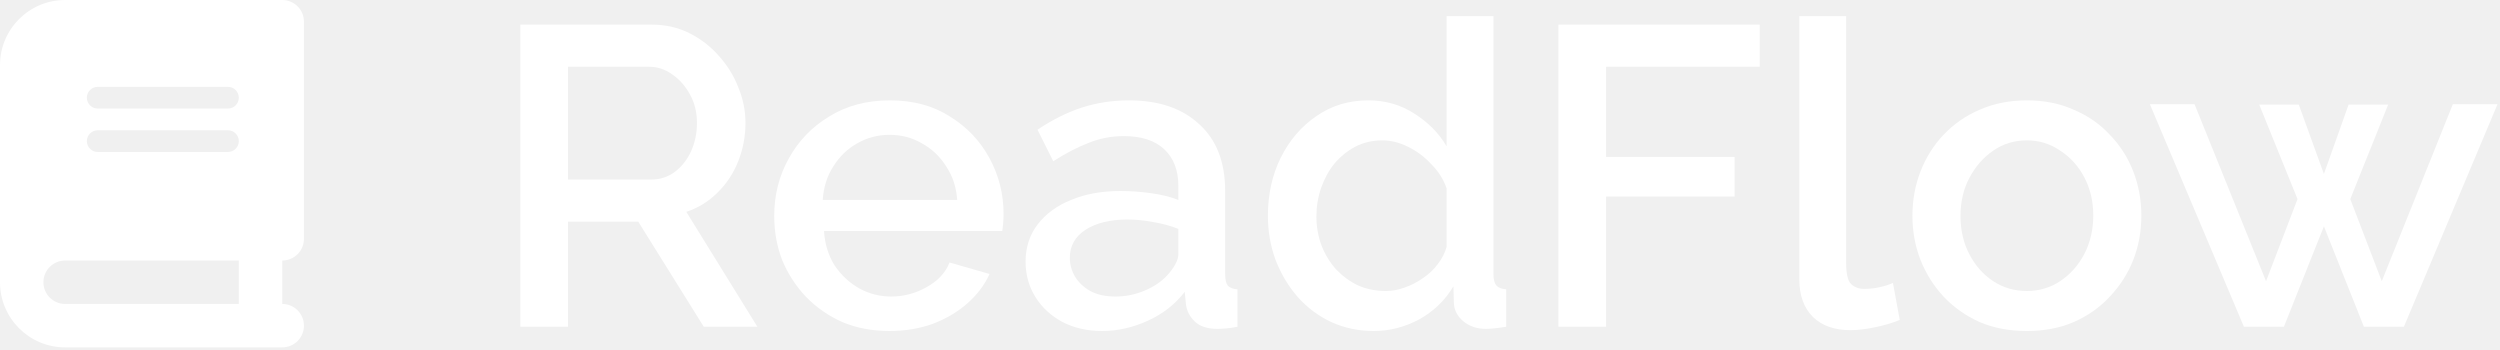
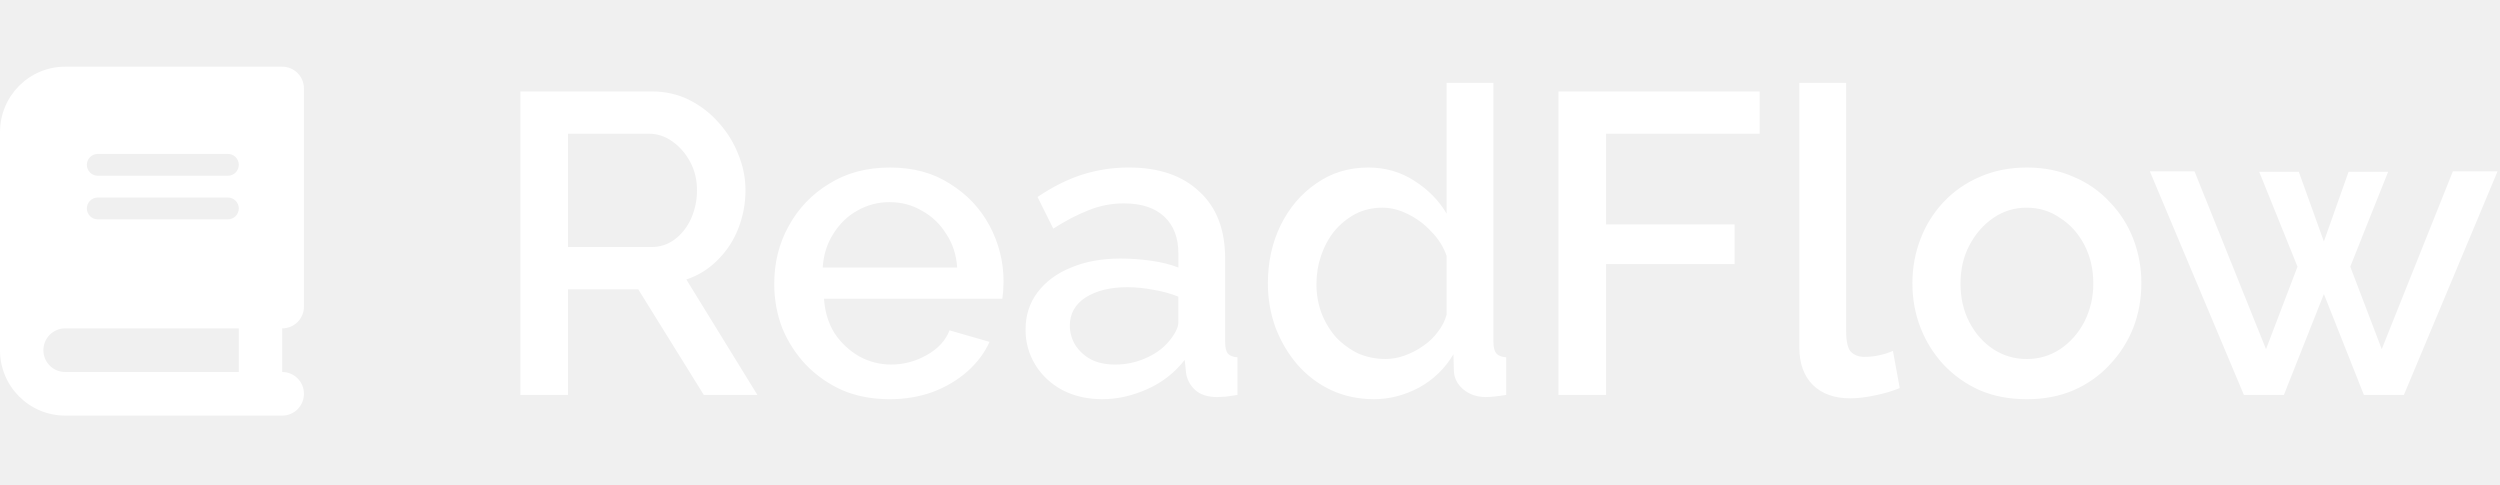
- <svg xmlns="http://www.w3.org/2000/svg" width="329" height="46" viewBox="0 0 329 46" fill="none">
-   <path d="M322.794 13.712H328.674L316.354 43H311.09L305.826 29.784L300.562 43H295.298L282.922 13.712H288.802L298.21 37.008L302.354 26.2L297.314 13.768H302.522L305.826 22.896L309.074 13.768H314.282L309.298 26.2L313.442 37.008L322.794 13.712Z" fill="white" />
-   <path d="M266.739 43.56C264.424 43.56 262.352 43.168 260.523 42.384C258.693 41.563 257.107 40.443 255.763 39.024C254.456 37.605 253.448 36 252.739 34.208C252.029 32.379 251.675 30.437 251.675 28.384C251.675 26.331 252.029 24.389 252.739 22.56C253.448 20.731 254.456 19.125 255.763 17.744C257.107 16.325 258.693 15.224 260.523 14.44C262.389 13.619 264.461 13.208 266.739 13.208C269.016 13.208 271.069 13.619 272.899 14.44C274.765 15.224 276.352 16.325 277.659 17.744C279.003 19.125 280.029 20.731 280.739 22.56C281.448 24.389 281.803 26.331 281.803 28.384C281.803 30.437 281.448 32.379 280.739 34.208C280.029 36 279.003 37.605 277.659 39.024C276.352 40.443 274.765 41.563 272.899 42.384C271.069 43.168 269.016 43.56 266.739 43.56ZM258.003 28.44C258.003 30.307 258.395 31.987 259.179 33.48C259.963 34.973 261.008 36.149 262.315 37.008C263.621 37.867 265.096 38.296 266.739 38.296C268.344 38.296 269.8 37.867 271.107 37.008C272.451 36.112 273.515 34.917 274.299 33.424C275.083 31.893 275.475 30.213 275.475 28.384C275.475 26.517 275.083 24.837 274.299 23.344C273.515 21.851 272.451 20.675 271.107 19.816C269.8 18.92 268.344 18.472 266.739 18.472C265.096 18.472 263.621 18.92 262.315 19.816C261.008 20.712 259.963 21.907 259.179 23.4C258.395 24.856 258.003 26.536 258.003 28.44Z" fill="white" />
-   <path d="M236.791 2.12H242.951V34.544C242.951 36.037 243.175 36.989 243.623 37.4C244.071 37.811 244.631 38.016 245.303 38.016C246.05 38.016 246.74 37.941 247.375 37.792C248.047 37.643 248.626 37.456 249.111 37.232L250.007 42.104C249.111 42.477 248.047 42.795 246.815 43.056C245.583 43.317 244.482 43.448 243.511 43.448C241.42 43.448 239.778 42.869 238.583 41.712C237.388 40.517 236.791 38.875 236.791 36.784V2.12Z" fill="white" />
-   <path d="M205.089 43V3.24H231.577V8.784H211.361V20.656H228.273V25.864H211.361V43H205.089Z" fill="white" />
-   <path d="M166.856 28.384C166.856 25.584 167.416 23.045 168.536 20.768C169.693 18.453 171.261 16.624 173.24 15.28C175.219 13.899 177.496 13.208 180.072 13.208C182.312 13.208 184.328 13.787 186.12 14.944C187.949 16.101 189.368 17.539 190.376 19.256V2.12H196.536V36.056C196.536 36.765 196.666 37.269 196.928 37.568C197.189 37.867 197.619 38.035 198.216 38.072V43C197.059 43.187 196.163 43.28 195.528 43.28C194.371 43.28 193.381 42.944 192.56 42.272C191.776 41.6 191.365 40.797 191.328 39.864L191.272 37.68C190.152 39.547 188.64 41.003 186.736 42.048C184.832 43.056 182.853 43.56 180.8 43.56C178.784 43.56 176.917 43.168 175.2 42.384C173.52 41.6 172.045 40.499 170.776 39.08C169.544 37.661 168.573 36.037 167.864 34.208C167.192 32.379 166.856 30.437 166.856 28.384ZM190.376 32.472V24.8C189.965 23.605 189.293 22.541 188.36 21.608C187.464 20.637 186.437 19.872 185.28 19.312C184.16 18.752 183.04 18.472 181.92 18.472C180.613 18.472 179.419 18.752 178.336 19.312C177.291 19.872 176.376 20.619 175.592 21.552C174.845 22.485 174.267 23.549 173.856 24.744C173.445 25.939 173.24 27.189 173.24 28.496C173.24 29.84 173.464 31.109 173.912 32.304C174.36 33.461 174.995 34.507 175.816 35.44C176.675 36.336 177.645 37.045 178.728 37.568C179.848 38.053 181.061 38.296 182.368 38.296C183.189 38.296 184.011 38.147 184.832 37.848C185.69 37.549 186.493 37.139 187.24 36.616C188.024 36.093 188.677 35.477 189.2 34.768C189.76 34.059 190.152 33.293 190.376 32.472Z" fill="white" />
-   <path d="M134.966 34.432C134.966 32.565 135.489 30.941 136.534 29.56C137.617 28.141 139.092 27.059 140.958 26.312C142.825 25.528 144.99 25.136 147.454 25.136C148.761 25.136 150.086 25.229 151.43 25.416C152.812 25.603 154.025 25.901 155.07 26.312V24.464C155.07 22.411 154.454 20.805 153.222 19.648C151.99 18.491 150.217 17.912 147.902 17.912C146.26 17.912 144.71 18.211 143.254 18.808C141.798 19.368 140.249 20.171 138.606 21.216L136.534 17.072C138.476 15.765 140.417 14.795 142.358 14.16C144.337 13.525 146.409 13.208 148.574 13.208C152.494 13.208 155.574 14.253 157.814 16.344C160.092 18.397 161.23 21.328 161.23 25.136V36.056C161.23 36.765 161.342 37.269 161.566 37.568C161.828 37.867 162.257 38.035 162.854 38.072V43C162.294 43.112 161.79 43.187 161.342 43.224C160.894 43.261 160.521 43.28 160.222 43.28C158.916 43.28 157.926 42.963 157.254 42.328C156.582 41.693 156.19 40.947 156.078 40.088L155.91 38.408C154.641 40.051 153.017 41.32 151.038 42.216C149.06 43.112 147.062 43.56 145.046 43.56C143.105 43.56 141.369 43.168 139.838 42.384C138.308 41.563 137.113 40.461 136.254 39.08C135.396 37.699 134.966 36.149 134.966 34.432ZM153.614 36.224C154.062 35.739 154.417 35.253 154.678 34.768C154.94 34.283 155.07 33.853 155.07 33.48V30.12C154.025 29.709 152.924 29.411 151.766 29.224C150.609 29 149.47 28.888 148.35 28.888C146.11 28.888 144.281 29.336 142.862 30.232C141.481 31.128 140.79 32.36 140.79 33.928C140.79 34.787 141.014 35.608 141.462 36.392C141.948 37.176 142.62 37.811 143.478 38.296C144.374 38.781 145.476 39.024 146.782 39.024C148.126 39.024 149.414 38.763 150.646 38.24C151.878 37.717 152.868 37.045 153.614 36.224Z" fill="white" />
-   <path d="M117.062 43.56C114.784 43.56 112.712 43.168 110.846 42.384C109.016 41.563 107.43 40.461 106.086 39.08C104.742 37.661 103.696 36.056 102.95 34.264C102.24 32.435 101.886 30.493 101.886 28.44C101.886 25.677 102.52 23.157 103.79 20.88C105.059 18.565 106.832 16.717 109.11 15.336C111.387 13.917 114.056 13.208 117.118 13.208C120.179 13.208 122.811 13.917 125.014 15.336C127.254 16.717 128.99 18.547 130.222 20.824C131.454 23.101 132.07 25.547 132.07 28.16C132.07 28.608 132.051 29.037 132.014 29.448C131.976 29.821 131.939 30.139 131.902 30.4H108.438C108.55 32.117 109.016 33.629 109.838 34.936C110.696 36.205 111.779 37.213 113.086 37.96C114.392 38.669 115.792 39.024 117.286 39.024C118.928 39.024 120.478 38.613 121.934 37.792C123.427 36.971 124.435 35.888 124.958 34.544L130.222 36.056C129.587 37.475 128.616 38.763 127.31 39.92C126.04 41.04 124.528 41.936 122.774 42.608C121.019 43.243 119.115 43.56 117.062 43.56ZM108.27 26.312H125.966C125.854 24.632 125.368 23.157 124.51 21.888C123.688 20.581 122.624 19.573 121.318 18.864C120.048 18.117 118.63 17.744 117.062 17.744C115.531 17.744 114.112 18.117 112.806 18.864C111.536 19.573 110.491 20.581 109.67 21.888C108.848 23.157 108.382 24.632 108.27 26.312Z" fill="white" />
-   <path d="M68.48 43V3.24H85.784C87.576 3.24 89.219 3.613 90.712 4.36C92.205 5.107 93.493 6.096 94.576 7.328C95.696 8.56 96.555 9.941 97.152 11.472C97.787 13.003 98.104 14.571 98.104 16.176C98.104 17.931 97.787 19.611 97.152 21.216C96.517 22.821 95.603 24.203 94.408 25.36C93.251 26.517 91.888 27.357 90.32 27.88L99.672 43H92.616L83.992 29.168H74.752V43H68.48ZM74.752 23.624H85.728C86.885 23.624 87.912 23.288 88.808 22.616C89.704 21.944 90.413 21.048 90.936 19.928C91.459 18.771 91.72 17.52 91.72 16.176C91.72 14.795 91.421 13.563 90.824 12.48C90.227 11.36 89.443 10.464 88.472 9.792C87.539 9.12 86.512 8.784 85.392 8.784H74.752V23.624Z" fill="white" />
-   <g clip-path="url(#clip0_1206_1557)">
-     <path d="M8.571 0C3.839 0 0 3.839 0 8.571V37.143C0 41.875 3.839 45.714 8.571 45.714H34.286H37.143C38.723 45.714 40 44.438 40 42.857C40 41.277 38.723 40 37.143 40V34.286C38.723 34.286 40 33.009 40 31.429V2.857C40 1.277 38.723 0 37.143 0H34.286H8.571ZM8.571 34.286H31.429V40H8.571C6.991 40 5.714 38.723 5.714 37.143C5.714 35.562 6.991 34.286 8.571 34.286ZM11.429 12.857C11.429 12.071 12.071 11.429 12.857 11.429H30C30.786 11.429 31.429 12.071 31.429 12.857C31.429 13.643 30.786 14.286 30 14.286H12.857C12.071 14.286 11.429 13.643 11.429 12.857ZM12.857 17.143H30C30.786 17.143 31.429 17.786 31.429 18.571C31.429 19.357 30.786 20 30 20H12.857C12.071 20 11.429 19.357 11.429 18.571C11.429 17.786 12.071 17.143 12.857 17.143Z" fill="white" />
-   </g>
+ <svg xmlns="http://www.w3.org/2000/svg" width="129" height="25" viewBox="0 0 178 25">
  <defs>
-     <clipPath id="clip0_1206_1557">
-       <rect width="40" height="45.714" fill="white" />
+     <clipPath id="A">
+       <path d="M0 0h21.641v24.844H0zm0 0" />
    </clipPath>
  </defs>
+   <path d="M174.641 7.453h3.184l-6.668 15.918h-2.848l-2.848-7.184-2.848 7.184h-2.848L153.07 7.453h3.18l5.09 12.66 2.242-5.875-2.727-6.754h2.82l1.785 4.961 1.758-4.961h2.816l-2.695 6.754 2.242 5.875zm-30.325 16.223c-1.254 0-2.375-.215-3.363-.641a7.98 7.98 0 0 1-2.578-1.828 8.32 8.32 0 0 1-1.633-2.617c-.387-.992-.578-2.047-.578-3.164s.191-2.172.578-3.164a7.9 7.9 0 0 1 1.633-2.617c.727-.773 1.586-1.371 2.578-1.797 1.008-.445 2.129-.668 3.363-.668s2.34.223 3.332.668a7.27 7.27 0 0 1 2.574 1.797 7.74 7.74 0 0 1 1.668 2.617 8.64 8.64 0 0 1 .574 3.164c0 1.117-.191 2.172-.574 3.164a8.13 8.13 0 0 1-1.668 2.617c-.707.773-1.566 1.383-2.574 1.828-.992.426-2.102.641-3.332.641zm-4.727-8.219c0 1.016.211 1.926.633 2.738s.992 1.449 1.699 1.918a4.26 4.26 0 0 0 2.395.699 4.21 4.21 0 0 0 2.363-.699c.727-.488 1.301-1.137 1.727-1.949a5.96 5.96 0 0 0 .637-2.738c0-1.016-.215-1.926-.637-2.738s-1-1.453-1.727-1.918c-.707-.488-1.496-.73-2.363-.73a4.11 4.11 0 0 0-2.395.73c-.707.488-1.273 1.137-1.699 1.949-.422.789-.633 1.703-.633 2.738zM128.113 1.152h3.332v17.621c0 .813.121 1.328.363 1.551s.547.336.91.336a4.84 4.84 0 0 0 1.121-.121 4.72 4.72 0 0 0 .938-.305l.484 2.648c-.484.203-1.059.375-1.727.516s-1.262.215-1.789.215c-1.129 0-2.02-.316-2.664-.945-.648-.648-.969-1.539-.969-2.676zm-17.152 22.219V1.762h14.328v3.012h-10.937v6.453h9.152v2.828h-9.152v9.316zm-20.688-7.945c0-1.52.305-2.902.91-4.141.625-1.258 1.473-2.25 2.547-2.98 1.07-.75 2.301-1.125 3.695-1.125 1.211 0 2.301.313 3.27.941.992.629 1.758 1.41 2.305 2.344V1.152h3.332v18.441c0 .387.07.66.211.824s.375.254.699.273v2.68c-.625.102-1.113.152-1.453.152-.629 0-1.164-.184-1.609-.551-.422-.363-.645-.801-.664-1.309l-.031-1.187c-.605 1.016-1.422 1.809-2.453 2.375-1.031.547-2.102.824-3.211.824-1.094 0-2.102-.215-3.031-.641-.91-.426-1.707-1.023-2.395-1.797-.664-.77-1.191-1.652-1.574-2.648a9.13 9.13 0 0 1-.547-3.164zM103 17.648v-4.172c-.223-.648-.586-1.227-1.09-1.734a5.56 5.56 0 0 0-1.668-1.246c-.605-.305-1.211-.457-1.816-.457-.707 0-1.355.152-1.941.457A5.09 5.09 0 0 0 95 11.715c-.402.504-.715 1.082-.937 1.734s-.332 1.328-.332 2.039c0 .73.121 1.418.363 2.066a5.72 5.72 0 0 0 1.027 1.707 5.54 5.54 0 0 0 1.578 1.156 4.91 4.91 0 0 0 1.969.395A3.91 3.91 0 0 0 100 20.57a5.38 5.38 0 0 0 1.305-.672 4.13 4.13 0 0 0 1.059-1.004c.305-.383.516-.801.637-1.246zm-29.98 1.067c0-1.016.285-1.898.852-2.648.586-.773 1.383-1.359 2.391-1.766 1.012-.426 2.184-.641 3.516-.641.707 0 1.426.051 2.152.152.746.102 1.402.266 1.969.488v-1.004c0-1.117-.332-1.988-1-2.617s-1.625-.945-2.879-.945a6.56 6.56 0 0 0-2.516.488c-.785.305-1.625.738-2.512 1.309l-1.121-2.254c1.051-.711 2.098-1.238 3.148-1.582a10.93 10.93 0 0 1 3.363-.516c2.121 0 3.789.566 5 1.703C86.613 10 87.23 11.59 87.23 13.66v5.934c0 .387.063.66.184.824.141.16.371.254.695.273v2.68l-.816.121-.609.031c-.703 0-1.242-.176-1.605-.52a1.98 1.98 0 0 1-.633-1.219l-.094-.91a6.85 6.85 0 0 1-2.637 2.07c-1.07.484-2.148.73-3.238.73-1.051 0-1.992-.215-2.82-.641-.828-.445-1.473-1.047-1.937-1.797a4.7 4.7 0 0 1-.699-2.523zm10.09.973a4.06 4.06 0 0 0 .578-.793c.144-.266.211-.496.211-.699v-1.824a8.39 8.39 0 0 0-1.789-.488 9.72 9.72 0 0 0-1.848-.184c-1.211 0-2.199.246-2.969.73-.746.488-1.121 1.156-1.121 2.008a2.67 2.67 0 0 0 .363 1.34 2.99 2.99 0 0 0 1.09 1.035c.484.266 1.082.395 1.789.395a5.25 5.25 0 0 0 2.09-.426c.668-.281 1.203-.648 1.605-1.094zm-19.774 3.988c-1.234 0-2.355-.215-3.363-.641a8.31 8.31 0 0 1-2.578-1.797 8.54 8.54 0 0 1-1.695-2.617c-.383-.992-.574-2.047-.574-3.164 0-1.504.34-2.871 1.027-4.109a7.92 7.92 0 0 1 2.879-3.012c1.234-.773 2.676-1.156 4.332-1.156s3.082.383 4.273 1.156c1.211.75 2.152 1.742 2.816 2.98a8.31 8.31 0 0 1 1 3.988l-.027.699-.062.52H58.668c.063.93.313 1.754.758 2.465a5.23 5.23 0 0 0 1.758 1.641 4.66 4.66 0 0 0 2.273.578 5.02 5.02 0 0 0 2.512-.668c.809-.445 1.355-1.035 1.637-1.766l2.848.82c-.344.773-.867 1.473-1.574 2.102-.687.609-1.504 1.098-2.453 1.461-.949.344-1.98.52-3.09.52zm-4.758-9.375h9.574c-.062-.914-.324-1.715-.789-2.406a4.6 4.6 0 0 0-1.727-1.641c-.687-.406-1.453-.609-2.301-.609a4.55 4.55 0 0 0-2.305.609c-.687.383-1.25.93-1.695 1.641-.445.691-.699 1.492-.758 2.406zm-21.527 9.07V1.762h9.359c.973 0 1.859.203 2.668.609s1.504.941 2.09 1.613c.605.668 1.07 1.418 1.395 2.25.344.832.516 1.684.516 2.559 0 .953-.172 1.863-.516 2.738a6.37 6.37 0 0 1-1.484 2.25 5.58 5.58 0 0 1-2.211 1.371l5.059 8.219h-3.816l-4.668-7.52h-5v7.52zm3.391-10.531h5.941a2.7 2.7 0 0 0 1.664-.547c.484-.367.871-.855 1.152-1.461a4.94 4.94 0 0 0 .426-2.039c0-.754-.164-1.422-.484-2.012-.324-.605-.75-1.094-1.273-1.461-.508-.363-1.062-.547-1.668-.547h-5.758zm0 0" fill="rgb(100%,100%,100%)" />
+   <g clip-path="url(#A)">
+     <path d="M4.637 0C2.078 0 0 2.086 0 4.66v15.527a4.65 4.65 0 0 0 4.637 4.656h15.457c.855 0 1.547-.691 1.547-1.551a1.55 1.55 0 0 0-1.547-1.555v-3.105c.855 0 1.547-.691 1.547-1.551V1.555A1.55 1.55 0 0 0 20.094 0zm0 18.633h12.367v3.105H4.637c-.855 0-1.547-.691-1.547-1.551a1.55 1.55 0 0 1 1.547-1.555zM6.184 6.988c0-.43.348-.777.773-.777h9.273c.426 0 .773.348.773.777a.78.78 0 0 1-.773.777H6.957a.78.78 0 0 1-.773-.777zm.773 2.328h9.273a.78.78 0 0 1 .773.777.78.78 0 0 1-.773.777H6.957a.78.78 0 0 1-.773-.777.78.78 0 0 1 .773-.777zm0 0" fill="rgb(100%,100%,100%)" />
+   </g>
</svg>
